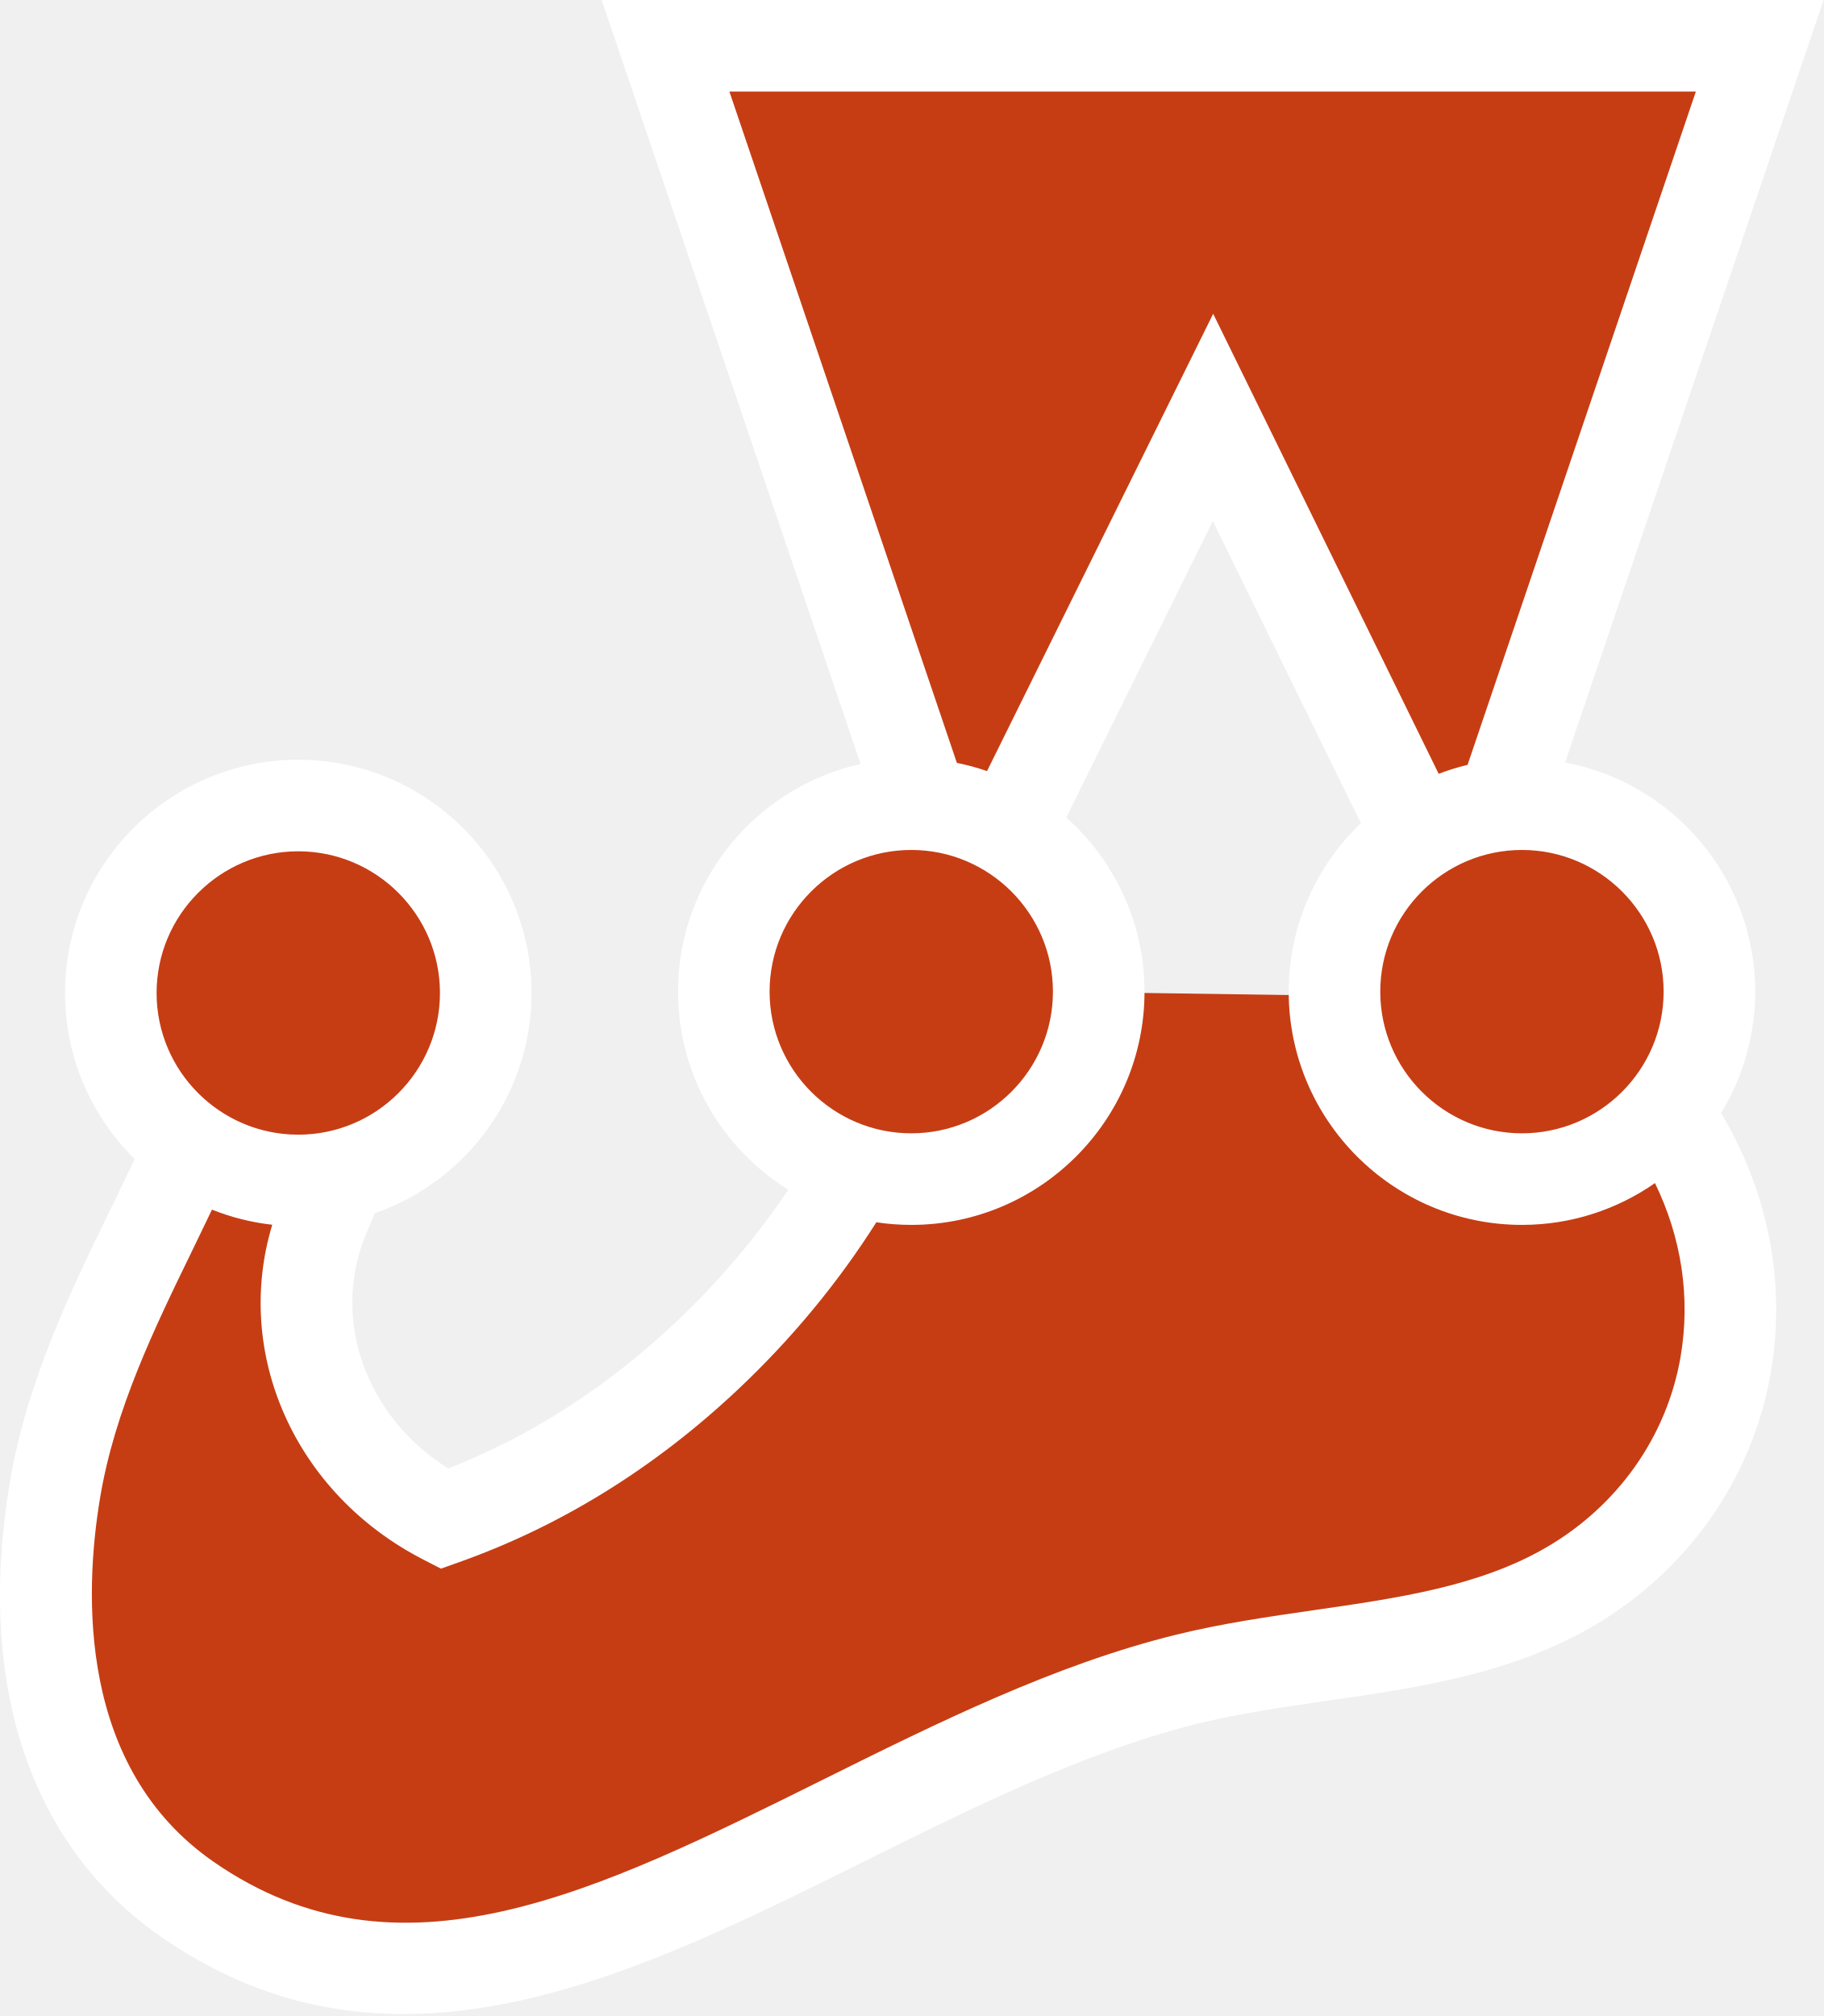
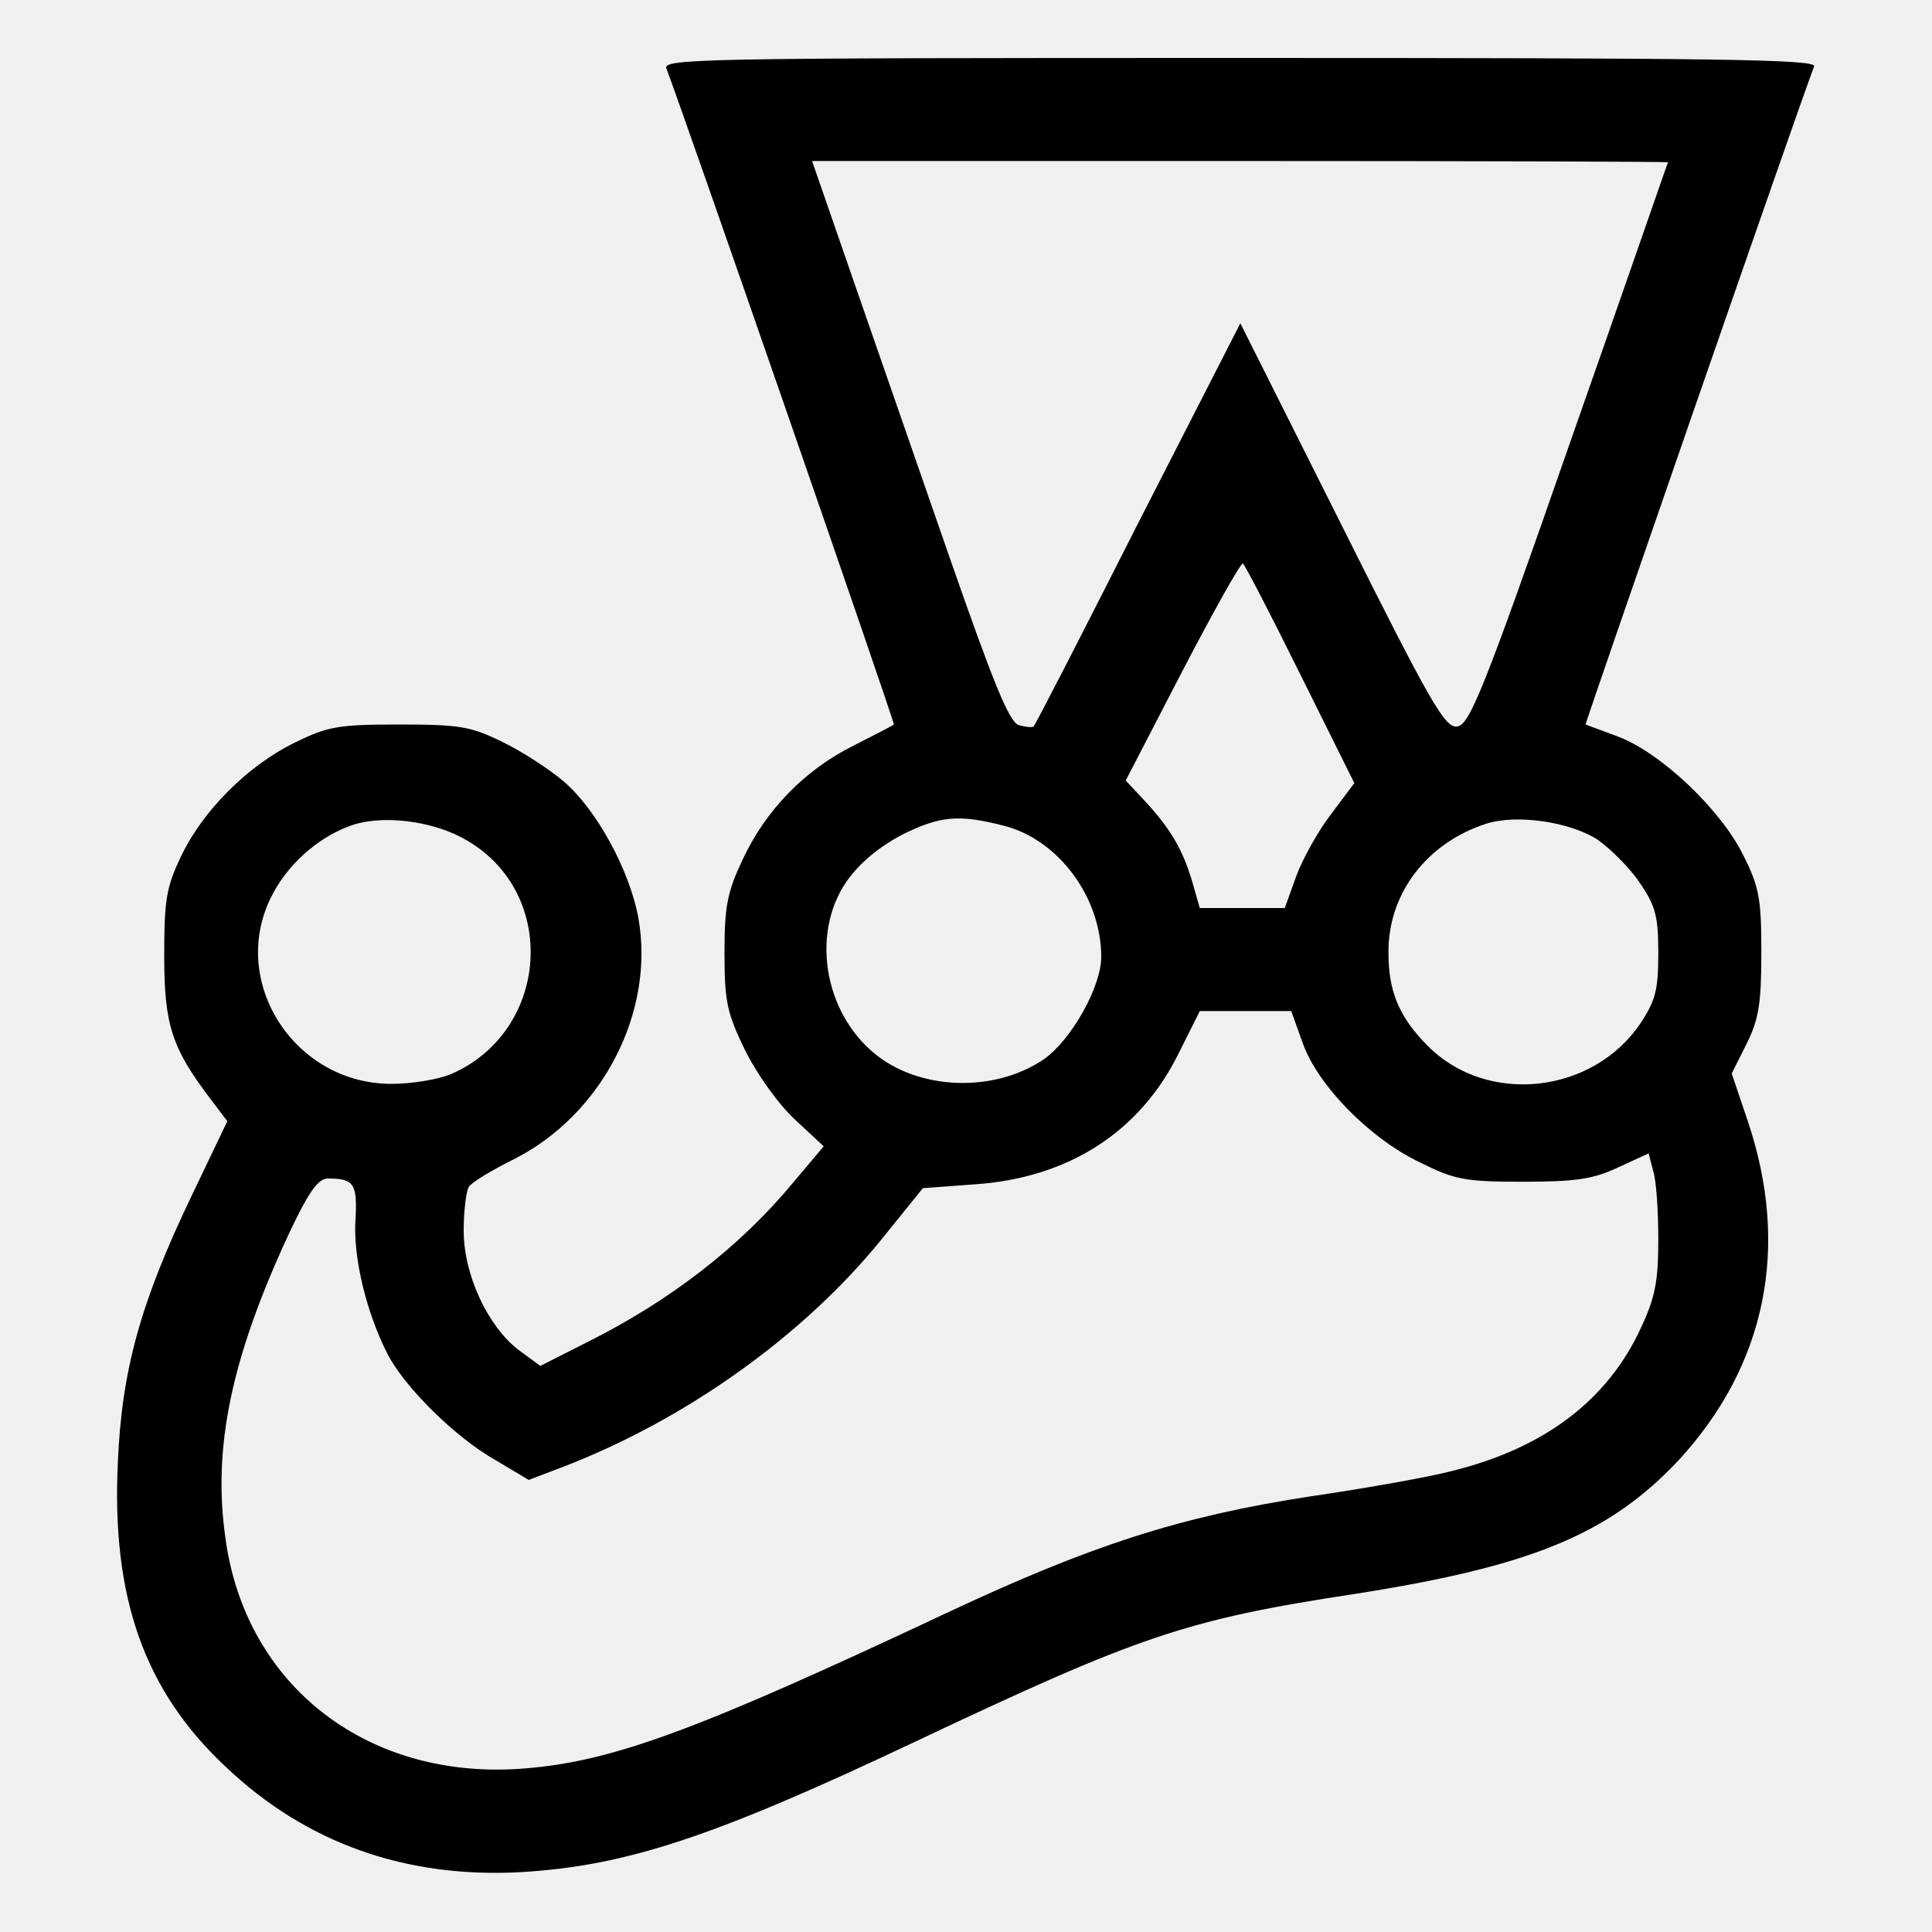
- <svg xmlns="http://www.w3.org/2000/svg" width="256px" height="283px" viewBox="0 0 256 283" version="1.1" preserveAspectRatio="xMidYMid">
-   <g>
-     <path d="M239.973,139.203 C239.973,124.669 228.191,112.887 213.657,112.887 C212.722,112.887 211.8,112.937 210.891,113.032 L247.036,6.427 L93.432,6.427 L129.526,112.94 C128.997,112.908 128.465,112.887 127.927,112.887 C113.393,112.887 101.611,124.669 101.611,139.203 C101.611,150.951 109.31,160.897 119.937,164.281 C114.324,174.003 107.262,182.759 99.244,190.323 C88.341,200.609 75.863,208.408 62.368,213.214 C46.3,204.96 38.712,186.602 45.559,170.507 C46.332,168.69 47.121,166.847 47.876,165.013 C59.516,162.296 68.19,151.86 68.19,139.392 C68.19,124.858 56.408,113.076 41.874,113.076 C27.339,113.076 15.557,124.858 15.557,139.392 C15.557,148.305 19.992,156.176 26.77,160.937 C20.256,175.768 10.682,191.288 7.699,209.276 C4.124,230.835 7.688,253.719 26.333,266.642 C69.757,296.738 116.893,247.985 166.592,235.729 C184.603,231.287 204.374,232.003 220.243,222.812 C232.16,215.91 240.016,204.472 242.246,191.63 C244.448,178.944 241.237,166.313 233.853,156.071 C237.672,151.503 239.973,145.623 239.973,139.203 L239.973,139.203 Z M154.241,139.296 C154.241,139.265 154.244,139.234 154.244,139.203 C154.244,129.659 149.162,121.301 141.558,116.688 L170.286,58.597 L199.064,117.304 C191.997,122.022 187.34,130.068 187.34,139.203 C187.34,139.395 187.351,139.584 187.355,139.775 L154.241,139.296 L154.241,139.296 Z" fill="#C63D14" />
-     <path d="M246.399,139.203 C246.399,123.218 234.882,109.88 219.711,107.031 L256,0 L84.466,0 L120.81,107.248 C106.167,110.507 95.183,123.593 95.183,139.203 C95.183,150.926 101.378,161.223 110.663,167.009 C106.197,173.662 100.901,179.923 94.832,185.648 C85.208,194.728 74.485,201.614 62.925,206.144 C51.282,198.83 46.36,185.038 51.472,173.022 L51.872,172.082 C52.122,171.494 52.373,170.904 52.623,170.314 C65.411,165.855 74.616,153.682 74.616,139.392 C74.616,121.337 59.927,106.649 41.872,106.649 C23.817,106.649 9.129,121.337 9.129,139.392 C9.129,148.505 12.874,156.757 18.902,162.699 C17.809,165.029 16.66,167.397 15.479,169.823 C9.967,181.144 3.72,193.976 1.357,208.225 C-3.336,236.524 4.233,259.146 22.67,271.924 C33.858,279.678 45.219,282.728 56.652,282.727 C78.181,282.726 99.958,271.911 121.258,261.331 C136.599,253.712 152.461,245.833 168.13,241.969 C173.96,240.531 179.959,239.666 186.31,238.75 C198.904,236.933 211.928,235.055 223.464,228.374 C236.835,220.629 245.989,207.637 248.577,192.73 C250.799,179.933 248.124,167.117 241.602,156.247 C244.643,151.279 246.399,145.443 246.399,139.203 L246.399,139.203 Z M233.545,139.203 C233.545,150.17 224.623,159.093 213.655,159.093 C202.689,159.093 193.766,150.17 193.766,139.203 C193.766,128.236 202.689,119.314 213.655,119.314 C224.623,119.314 233.545,128.236 233.545,139.203 L233.545,139.203 Z M238.069,12.854 L206.024,107.367 C204.635,107.7 203.281,108.12 201.966,108.625 L170.31,44.047 L138.562,108.243 C137.19,107.77 135.778,107.381 134.33,107.093 L102.395,12.854 L238.069,12.854 L238.069,12.854 Z M127.926,119.314 C138.893,119.314 147.815,128.236 147.815,139.203 C147.815,150.17 138.893,159.093 127.926,159.093 C116.96,159.093 108.037,150.17 108.037,139.203 C108.037,128.236 116.96,119.314 127.926,119.314 L127.926,119.314 Z M41.872,119.503 C52.84,119.503 61.762,128.425 61.762,139.392 C61.762,150.359 52.84,159.282 41.872,159.282 C30.906,159.282 21.983,150.359 21.983,139.392 C21.983,128.425 30.906,119.503 41.872,119.503 L41.872,119.503 Z M235.912,190.531 C233.977,201.679 227.091,211.418 217.021,217.25 C207.634,222.687 196.385,224.31 184.475,226.027 C178.095,226.947 171.497,227.899 165.052,229.489 C148.01,233.691 131.503,241.89 115.54,249.819 C83.595,265.686 56.006,279.388 29.993,261.359 C10.938,248.153 11.818,223.718 14.038,210.328 C16.095,197.923 21.657,186.498 27.036,175.449 C27.967,173.537 28.871,171.664 29.758,169.803 C32.426,170.87 35.263,171.597 38.22,171.927 C32.745,189.998 41.356,209.646 59.429,218.931 L61.902,220.202 L64.522,219.269 C78.81,214.181 91.975,206.015 103.653,194.998 C111.202,187.877 117.689,179.998 123.023,171.579 C124.623,171.82 126.26,171.947 127.926,171.947 C145.981,171.947 160.67,157.259 160.67,139.203 C160.67,129.493 156.417,120.761 149.681,114.759 L170.259,73.147 L191.046,115.552 C184.809,121.518 180.912,129.911 180.912,139.203 C180.912,157.259 195.6,171.947 213.655,171.947 C220.592,171.947 227.027,169.773 232.327,166.079 C236.007,173.612 237.378,182.088 235.912,190.531 L235.912,190.531 Z" fill="#FFFFFF" />
+ <svg xmlns="http://www.w3.org/2000/svg" version="1.0" width="300pt" height="300pt" viewBox="0 0 300 300" preserveAspectRatio="xMidYMid meet">
+   <g transform="translate(0,300) scale(0.1,-0.1)" fill="#000000" stroke="none">
+     <path d="M1035 2893 c23 -59 355 -1016 353 -1018 -2 -2 -30 -16 -63 -33 -76 -38 -136 -100 -172 -177 -24 -51 -28 -73 -28 -145 0 -76 4 -93 32 -151 19 -38 52 -84 78 -108 l44 -41 -48 -57 c-82 -99 -192 -184 -321 -248 l-71 -36 -34 25 c-48 37 -85 117 -85 185 0 31 4 62 8 68 4 7 36 26 70 43 137 69 220 229 193 376 -14 74 -65 167 -115 210 -22 19 -65 47 -96 62 -49 24 -66 27 -160 27 -95 0 -111 -3 -162 -28 -74 -36 -144 -107 -177 -177 -23 -48 -26 -68 -26 -155 0 -107 12 -143 73 -223 l25 -33 -56 -117 c-79 -165 -108 -270 -114 -413 -10 -209 41 -354 167 -472 125 -119 280 -174 460 -164 163 10 297 54 610 202 349 165 421 190 684 230 275 43 395 93 503 208 135 147 173 330 107 526 l-25 74 23 46 c19 38 23 63 23 141 0 84 -3 102 -28 152 -35 71 -128 159 -194 184 -26 10 -49 18 -51 19 -1 1 330 957 355 1022 4 11 -151 13 -892 13 -850 0 -897 -1 -890 -17z m1555 -145 c-1 -2 -69 -199 -153 -438 -133 -382 -155 -435 -174 -438 -19 -3 -40 33 -179 311 l-158 315 -159 -311 c-87 -172 -160 -314 -162 -315 -2 -2 -12 -1 -23 2 -15 5 -39 64 -107 259 -48 138 -116 334 -151 435 l-63 182 664 0 c366 0 665 -1 665 -2z m-571 -795 l84 -169 -36 -48 c-20 -26 -44 -69 -54 -96 l-18 -50 -66 0 -66 0 -12 42 c-15 50 -34 82 -74 125 l-29 31 88 170 c49 94 91 169 94 167 3 -2 43 -79 89 -172z m-1294 -258 c143 -83 128 -297 -25 -363 -19 -8 -60 -15 -91 -15 -150 -1 -253 156 -189 288 24 50 71 93 122 112 49 19 131 9 183 -22z m833 23 c85 -21 152 -111 152 -204 0 -46 -46 -128 -88 -158 -72 -50 -181 -50 -252 -1 -88 61 -114 192 -55 277 20 28 49 52 84 71 60 30 89 33 159 15z m923 -22 c21 -15 51 -45 66 -68 24 -35 28 -52 28 -108 0 -56 -4 -73 -27 -108 -74 -111 -239 -129 -331 -36 -44 44 -61 84 -61 144 -1 92 59 171 152 201 47 15 130 3 173 -25z m-458 -316 c23 -65 104 -148 182 -185 54 -27 70 -30 160 -30 81 0 109 4 147 22 l48 22 7 -27 c5 -15 8 -63 8 -107 0 -65 -5 -90 -27 -137 -52 -113 -151 -187 -293 -222 -33 -9 -134 -27 -223 -40 -200 -31 -337 -75 -563 -181 -389 -183 -518 -230 -654 -241 -242 -20 -434 127 -465 358 -20 140 9 279 98 471 31 66 46 87 61 87 41 0 46 -8 43 -64 -4 -58 17 -144 49 -207 26 -52 106 -131 168 -166 l52 -31 50 19 c194 74 378 206 499 356 l63 78 81 6 c146 10 257 82 317 205 l32 64 71 0 71 0 18 -50z" />
  </g>
</svg>
